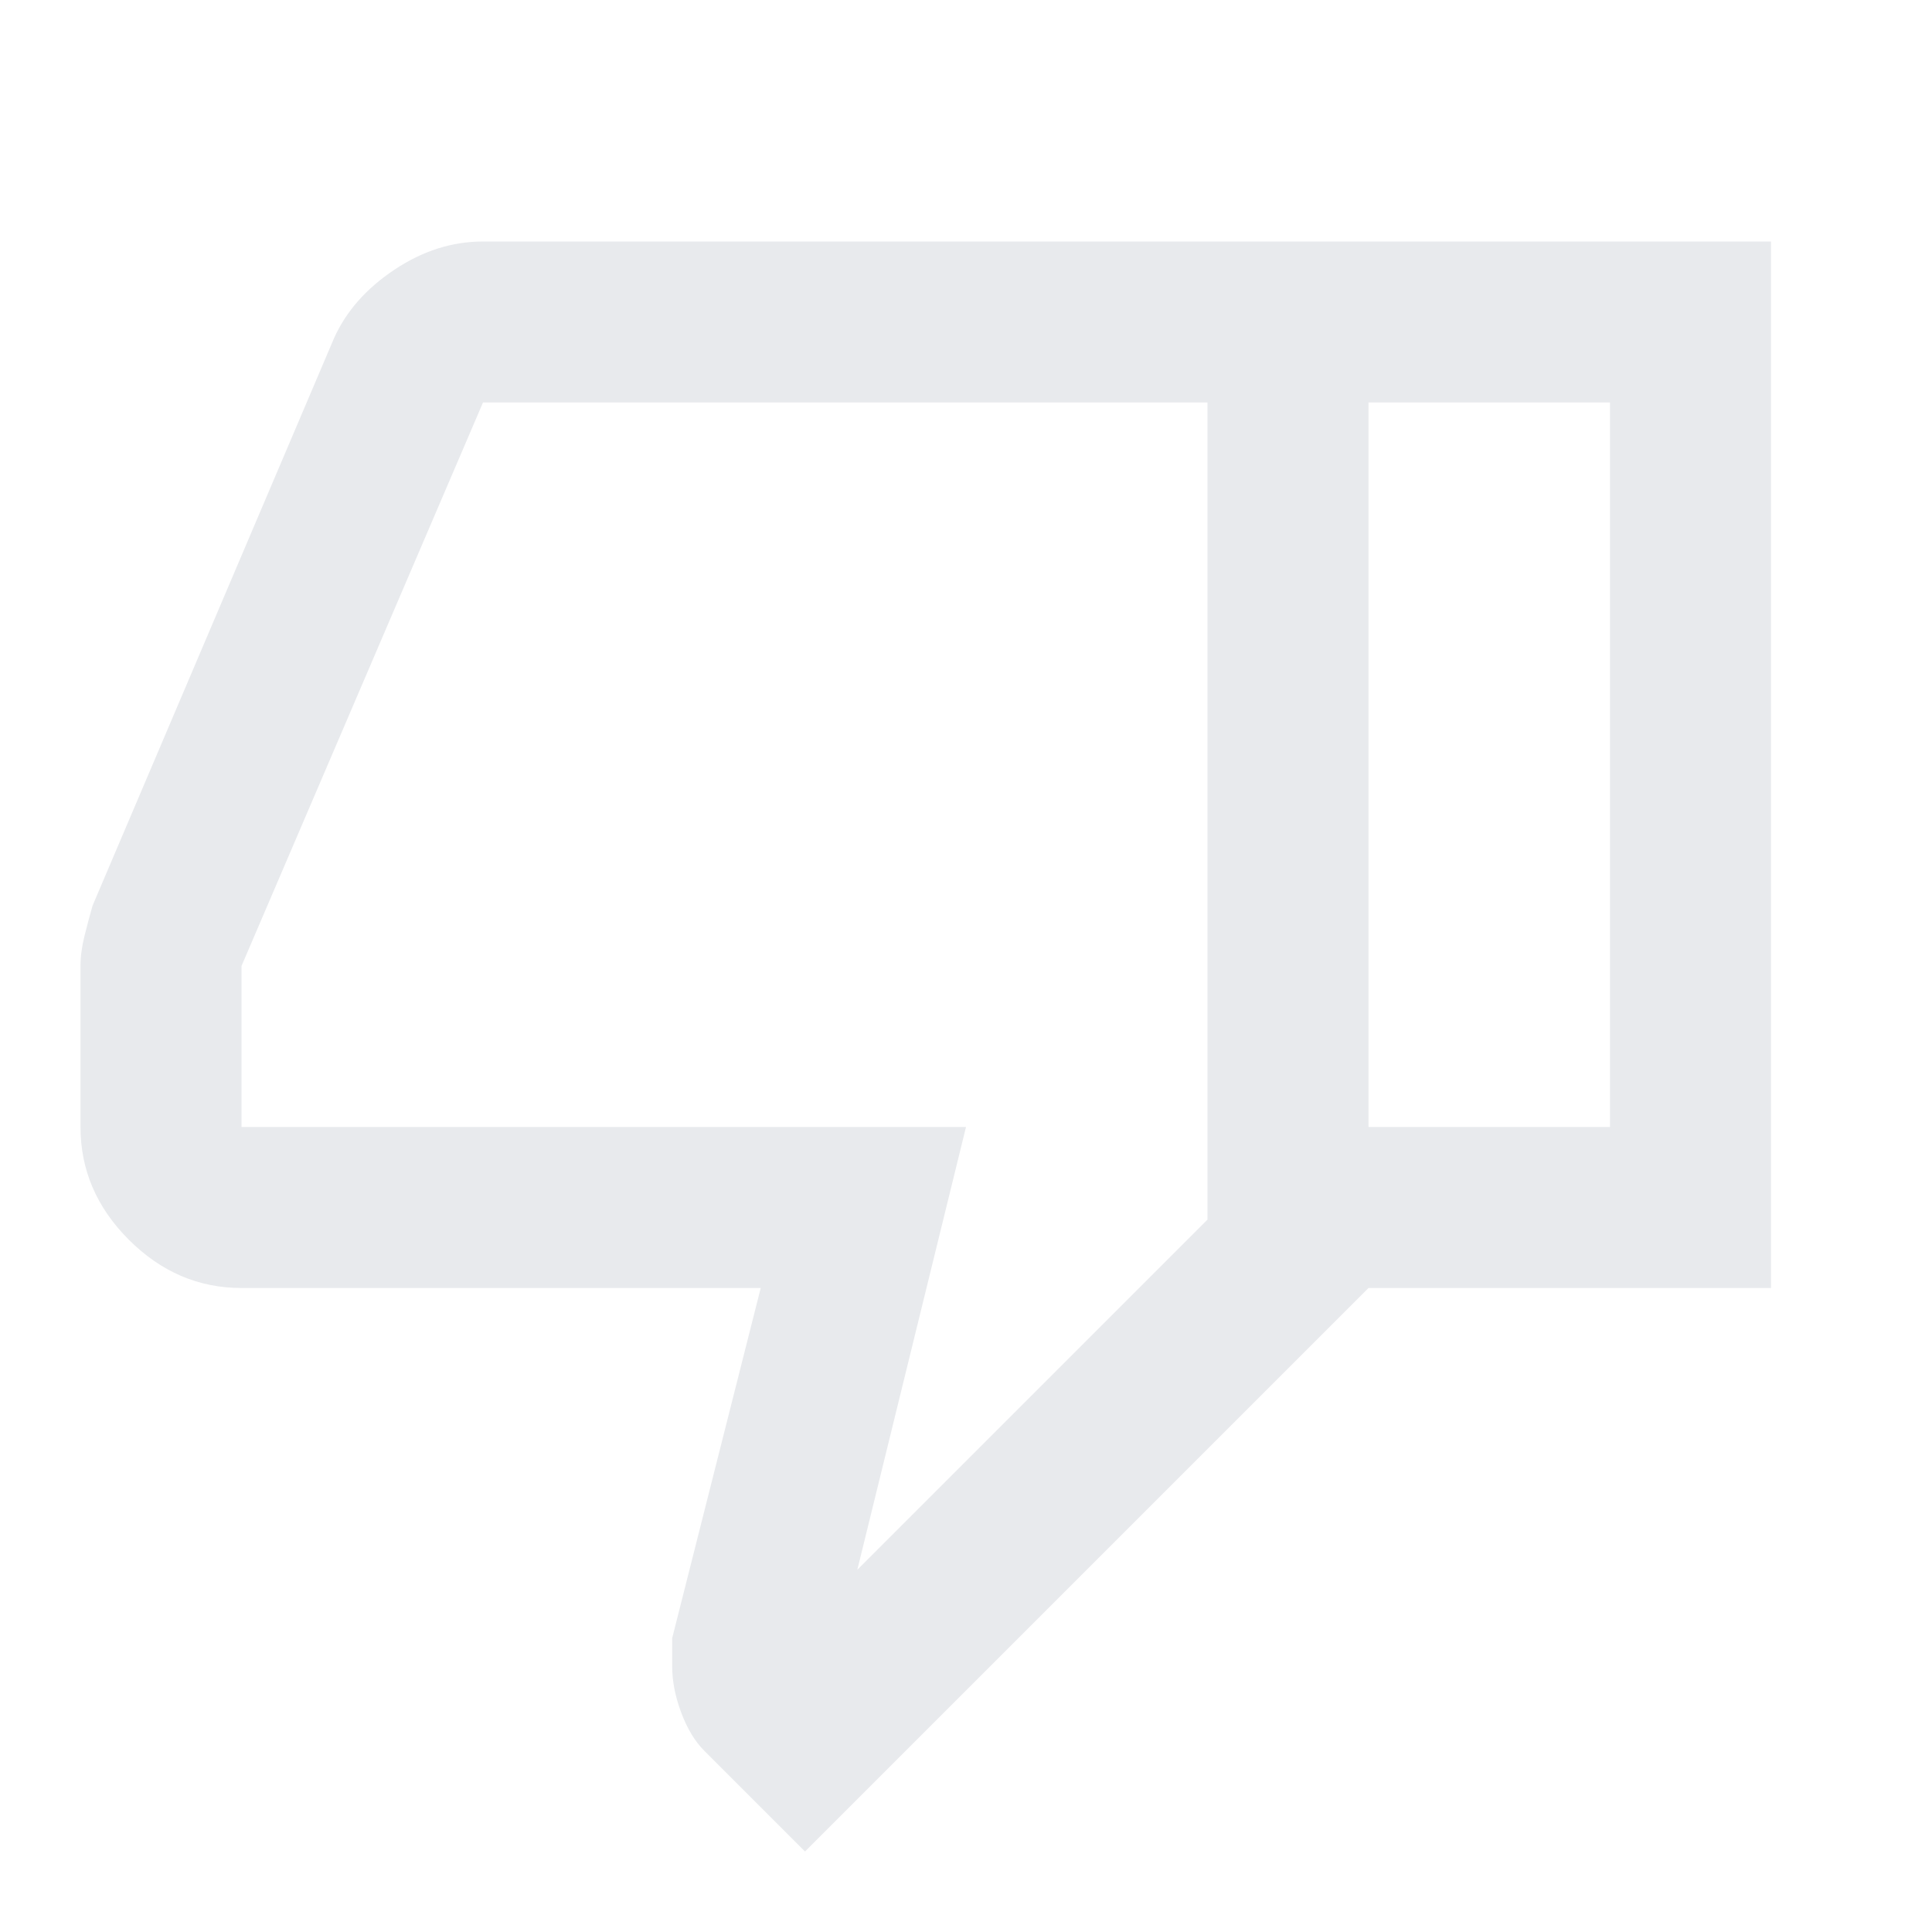
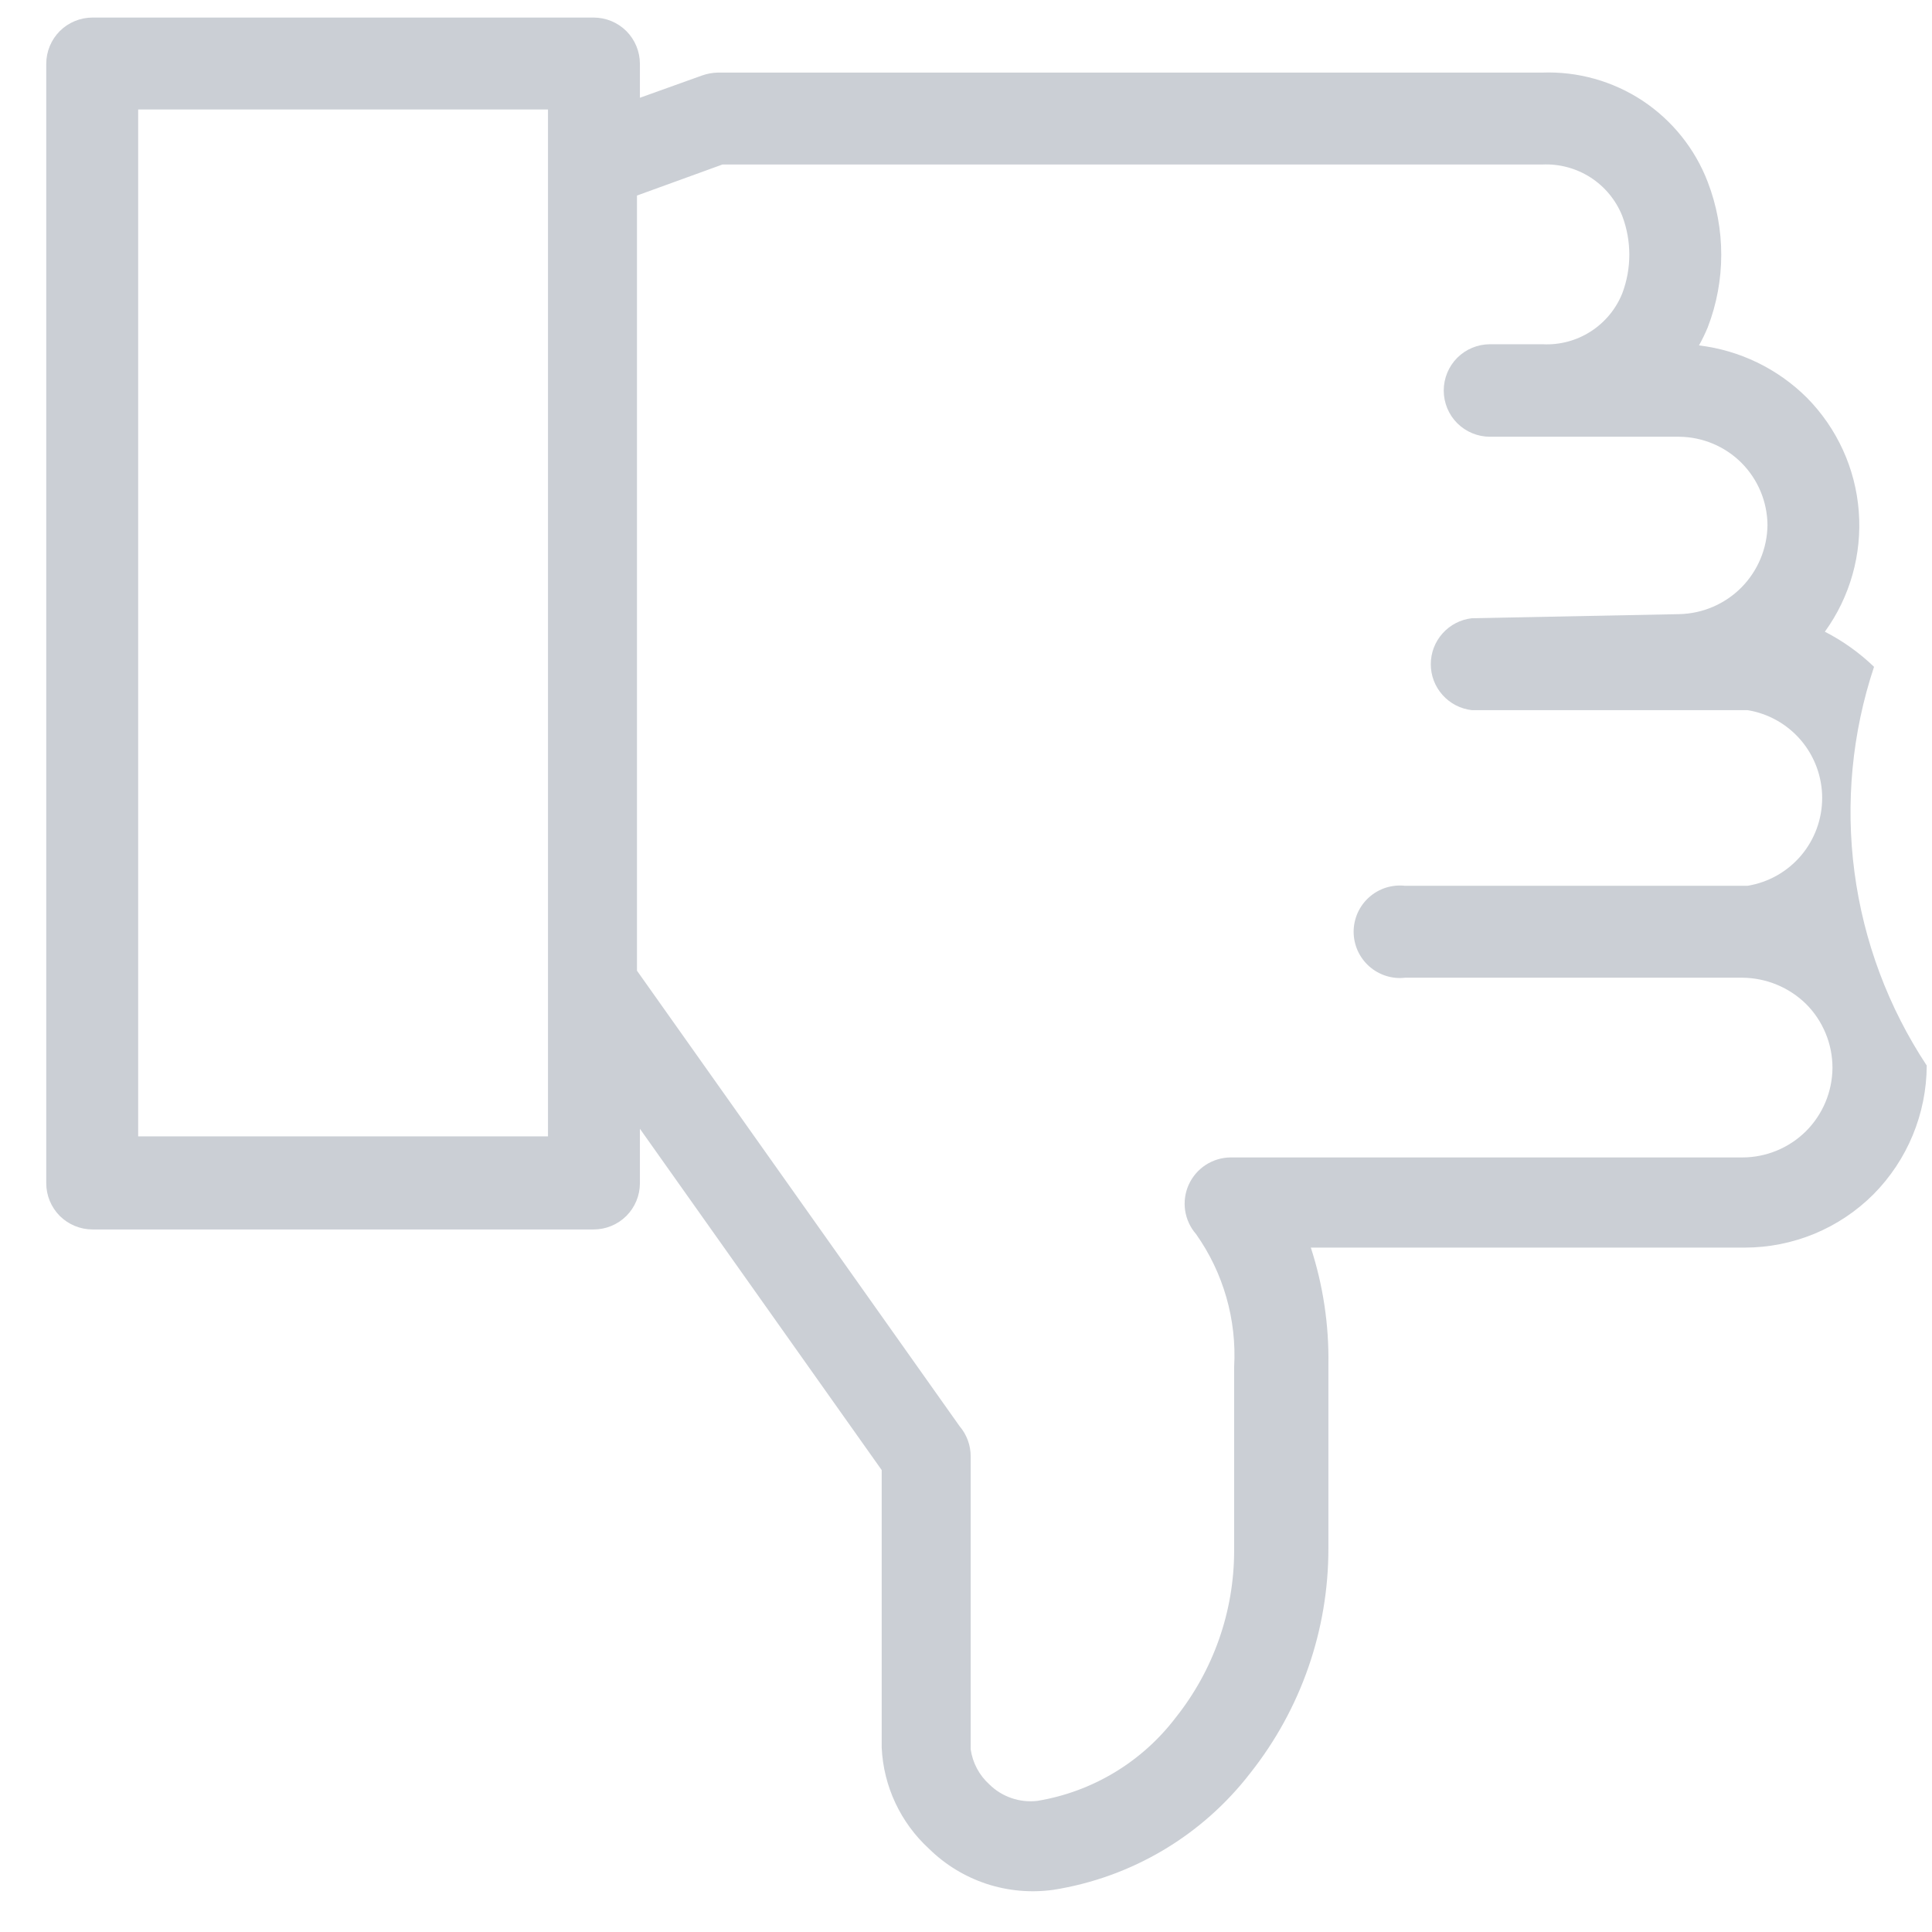
- <svg xmlns="http://www.w3.org/2000/svg" height="24px" viewBox="0 -960 960 960" width="24px" fill="#e8eaed">
-   <path d="M240-840h440v520L400-40l-50-50q-7-7-11.5-19t-4.5-23v-14l44-174H120q-32 0-56-24t-24-56v-80q0-7 2-15t4-15l120-282q9-20 30-34t44-14Zm360 80H240L120-480v80h360l-54 220 174-174v-406Zm0 406v-406 406Zm80 34v-80h120v-360H680v-80h200v520H680Z" />
+ <svg xmlns="http://www.w3.org/2000/svg" width="33" height="33" viewBox="0 0 33 33" fill="none">
+   <path d="M2.36 19.41H9.36V1.87H2.36V19.41ZM28.68 10.49C29.08 10.482 29.461 10.319 29.743 10.036C30.024 9.752 30.185 9.37 30.19 8.97C30.187 8.57 30.027 8.188 29.745 7.905C29.462 7.623 29.08 7.463 28.68 7.46H25.45C25.241 7.46 25.04 7.377 24.891 7.229C24.743 7.081 24.66 6.88 24.66 6.67C24.66 6.461 24.743 6.26 24.891 6.111C25.04 5.963 25.241 5.88 25.45 5.88H26.35C26.639 5.895 26.925 5.819 27.169 5.663C27.413 5.507 27.602 5.279 27.71 5.01C27.87 4.585 27.87 4.116 27.71 3.69C27.602 3.419 27.412 3.188 27.166 3.03C26.921 2.873 26.632 2.796 26.34 2.81H12.34L10.88 3.34V16.58L16.39 24.36C16.514 24.505 16.581 24.689 16.58 24.88V29.88C16.613 30.111 16.727 30.324 16.9 30.48C17.007 30.585 17.136 30.665 17.278 30.713C17.42 30.762 17.571 30.778 17.72 30.76C18.659 30.605 19.503 30.097 20.08 29.34C20.726 28.53 21.079 27.526 21.08 26.49V23.35C21.126 22.542 20.897 21.741 20.43 21.08C20.33 20.966 20.266 20.826 20.243 20.676C20.221 20.527 20.242 20.374 20.304 20.236C20.367 20.098 20.467 19.98 20.594 19.898C20.721 19.815 20.869 19.771 21.02 19.77H29.76C30.167 19.77 30.557 19.609 30.846 19.323C31.134 19.036 31.297 18.647 31.3 18.24C31.3 18.038 31.261 17.837 31.183 17.65C31.106 17.463 30.993 17.293 30.85 17.15C30.559 16.864 30.168 16.703 29.76 16.7H24C23.89 16.713 23.778 16.702 23.672 16.668C23.566 16.634 23.468 16.578 23.385 16.504C23.302 16.43 23.236 16.339 23.19 16.238C23.145 16.136 23.121 16.026 23.121 15.915C23.121 15.804 23.145 15.694 23.19 15.592C23.236 15.491 23.302 15.4 23.385 15.326C23.468 15.252 23.566 15.196 23.672 15.162C23.778 15.129 23.89 15.118 24 15.13H29.85C30.206 15.072 30.529 14.889 30.763 14.614C30.996 14.339 31.124 13.991 31.124 13.63C31.124 13.27 30.996 12.921 30.763 12.646C30.529 12.371 30.206 12.188 29.85 12.13H25.14C24.947 12.108 24.769 12.016 24.64 11.871C24.51 11.727 24.439 11.539 24.439 11.345C24.439 11.151 24.51 10.964 24.64 10.819C24.769 10.674 24.947 10.582 25.14 10.56L28.68 10.49ZM29.02 5.9C29.715 5.983 30.363 6.297 30.86 6.79C31.377 7.312 31.693 8.001 31.749 8.733C31.806 9.466 31.601 10.195 31.17 10.79C31.478 10.948 31.761 11.15 32.01 11.39C31.634 12.519 31.52 13.719 31.676 14.899C31.832 16.078 32.254 17.207 32.91 18.2C32.907 19.024 32.58 19.815 32 20.4C31.711 20.689 31.368 20.918 30.991 21.074C30.613 21.23 30.209 21.31 29.8 21.31H22.39C22.6 21.956 22.701 22.631 22.69 23.31V26.45C22.691 27.84 22.222 29.19 21.36 30.28C20.534 31.354 19.328 32.069 17.99 32.28C17.607 32.333 17.216 32.298 16.849 32.177C16.481 32.055 16.146 31.851 15.87 31.58C15.382 31.133 15.09 30.511 15.06 29.85V25.11L10.93 19.28V20.21C10.93 20.42 10.847 20.62 10.699 20.769C10.55 20.917 10.35 21 10.14 21H1.58C1.371 21 1.17 20.917 1.021 20.769C0.873 20.62 0.79 20.42 0.79 20.21V1.09C0.79 0.881 0.873 0.68 1.021 0.531C1.17 0.383 1.371 0.3 1.58 0.3H10.14C10.35 0.3 10.55 0.383 10.699 0.531C10.847 0.68 10.93 0.881 10.93 1.09V1.67L11.99 1.29C12.077 1.259 12.168 1.242 12.26 1.24H26.34C26.948 1.217 27.548 1.385 28.056 1.72C28.563 2.056 28.953 2.542 29.17 3.11C29.477 3.908 29.477 4.792 29.17 5.59C29.126 5.696 29.076 5.8 29.02 5.9Z" fill="#CBCFD5" />
</svg>
